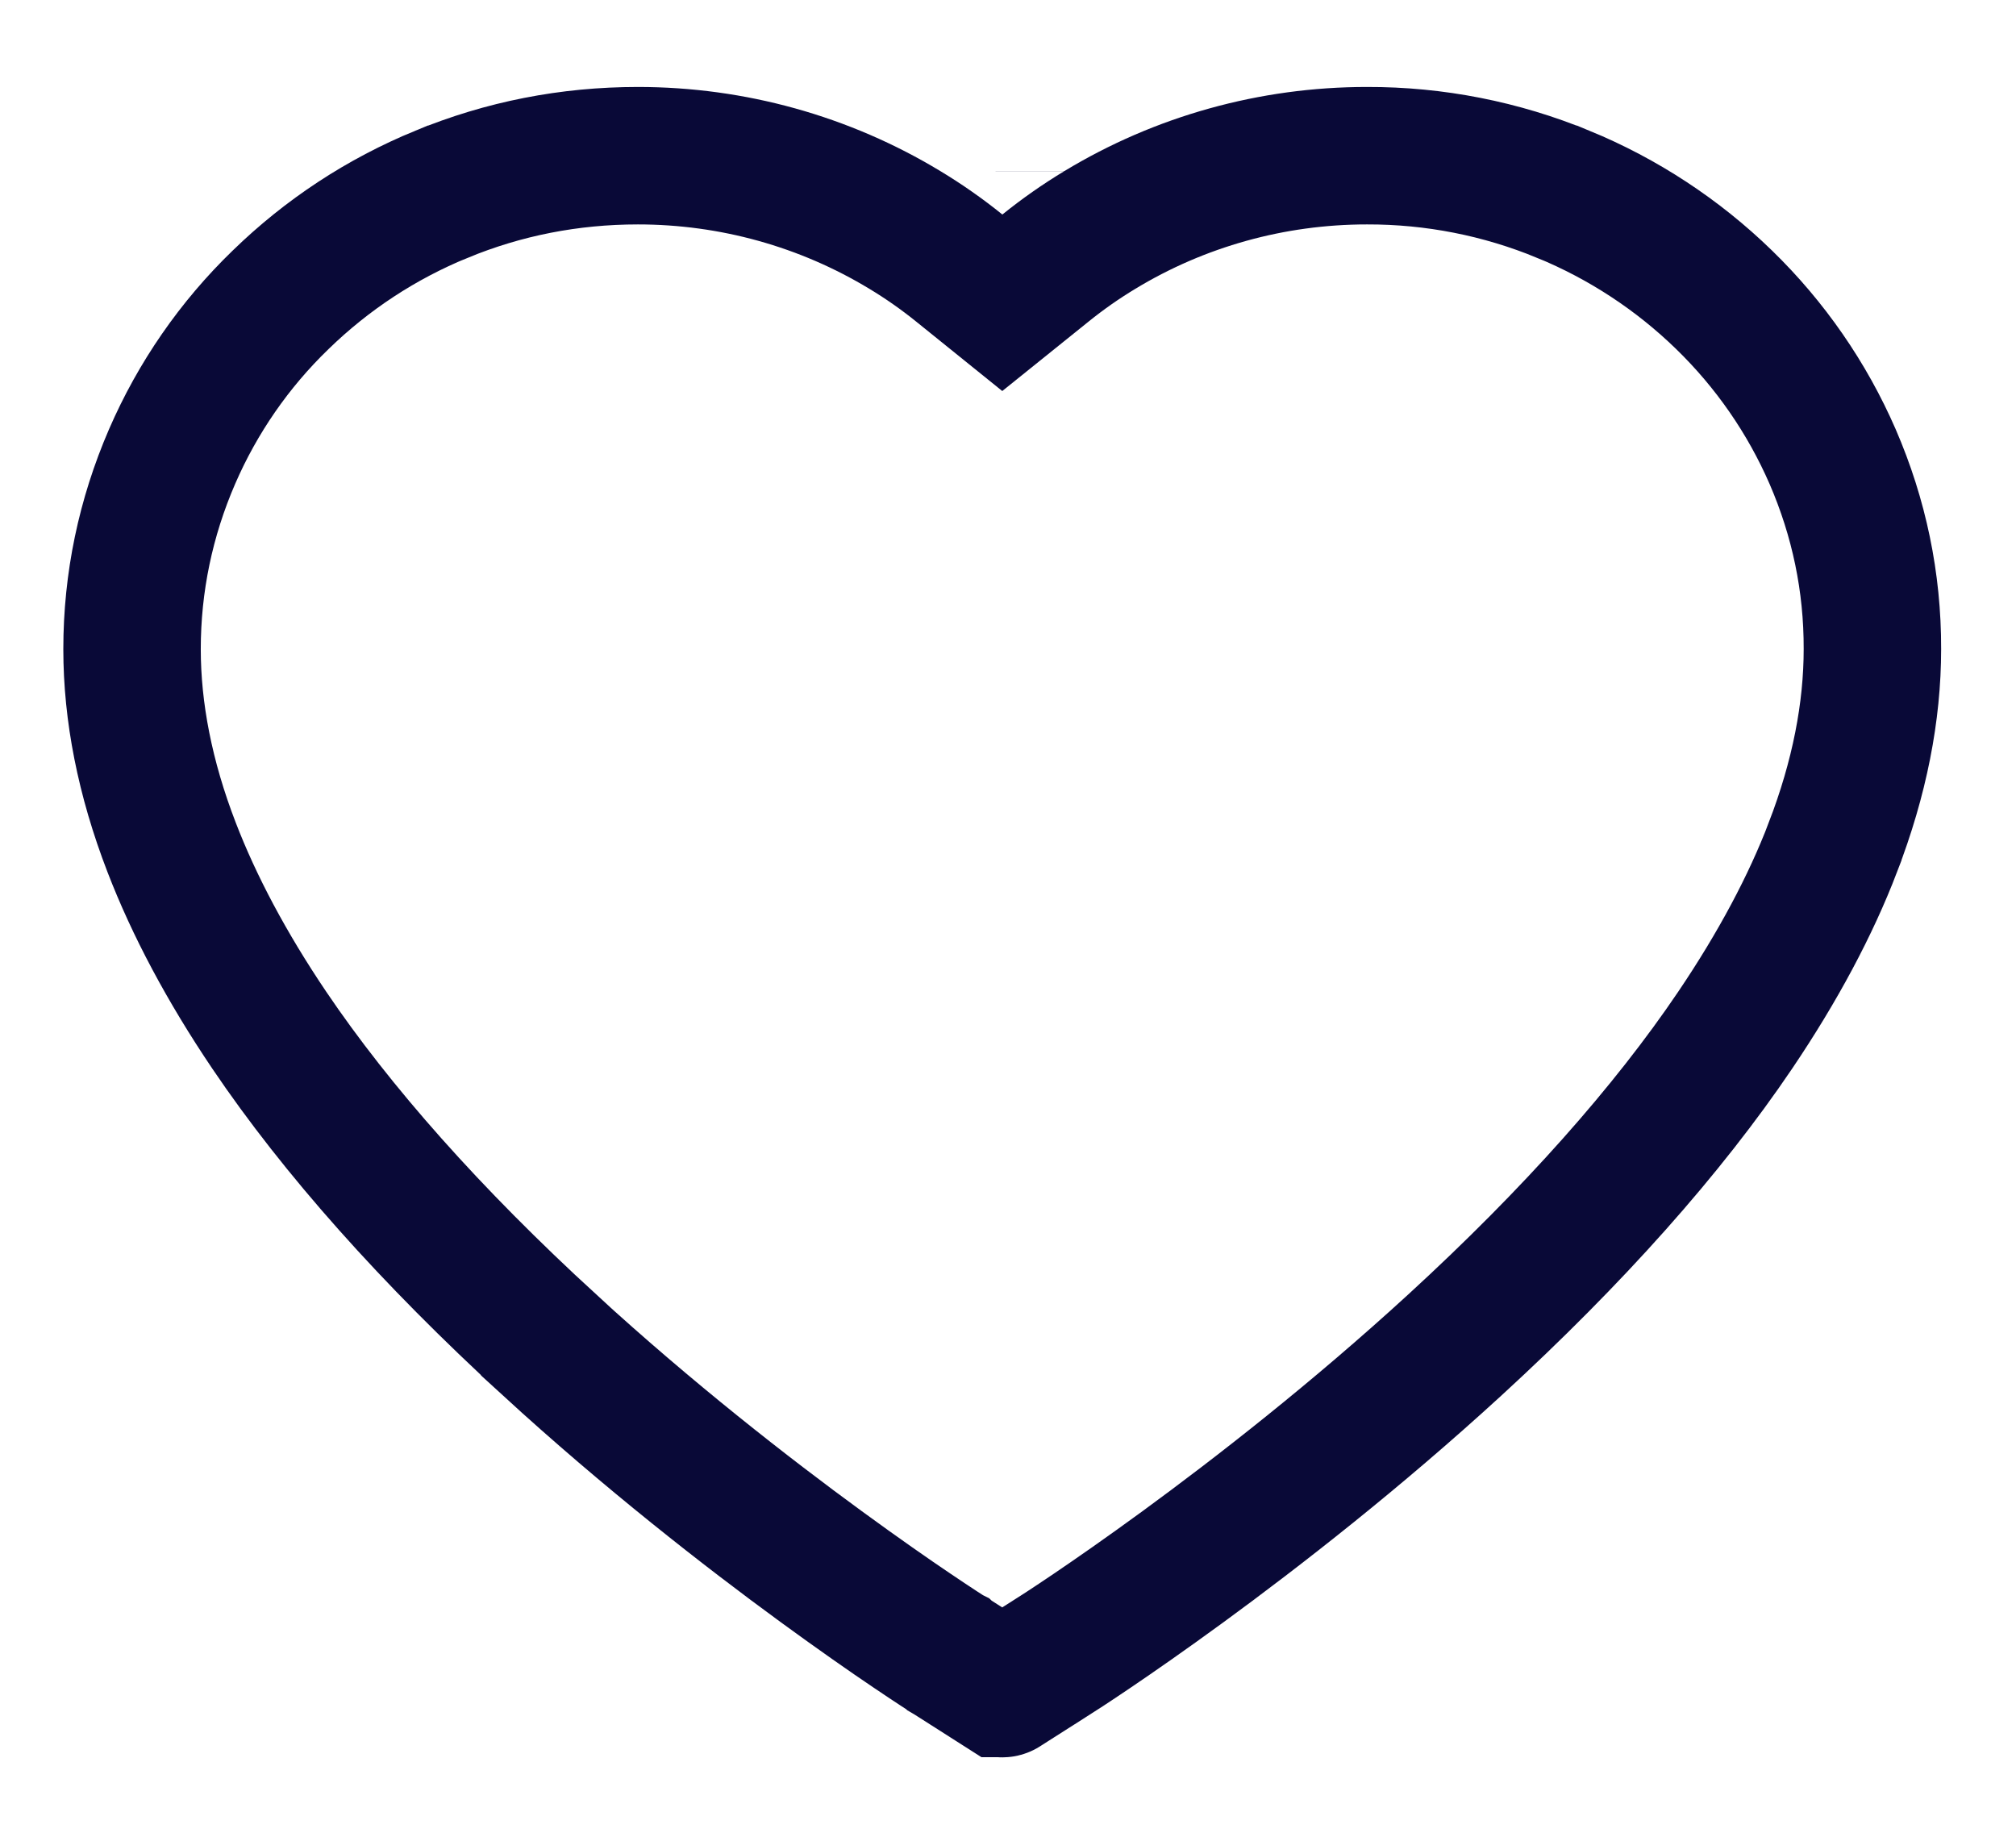
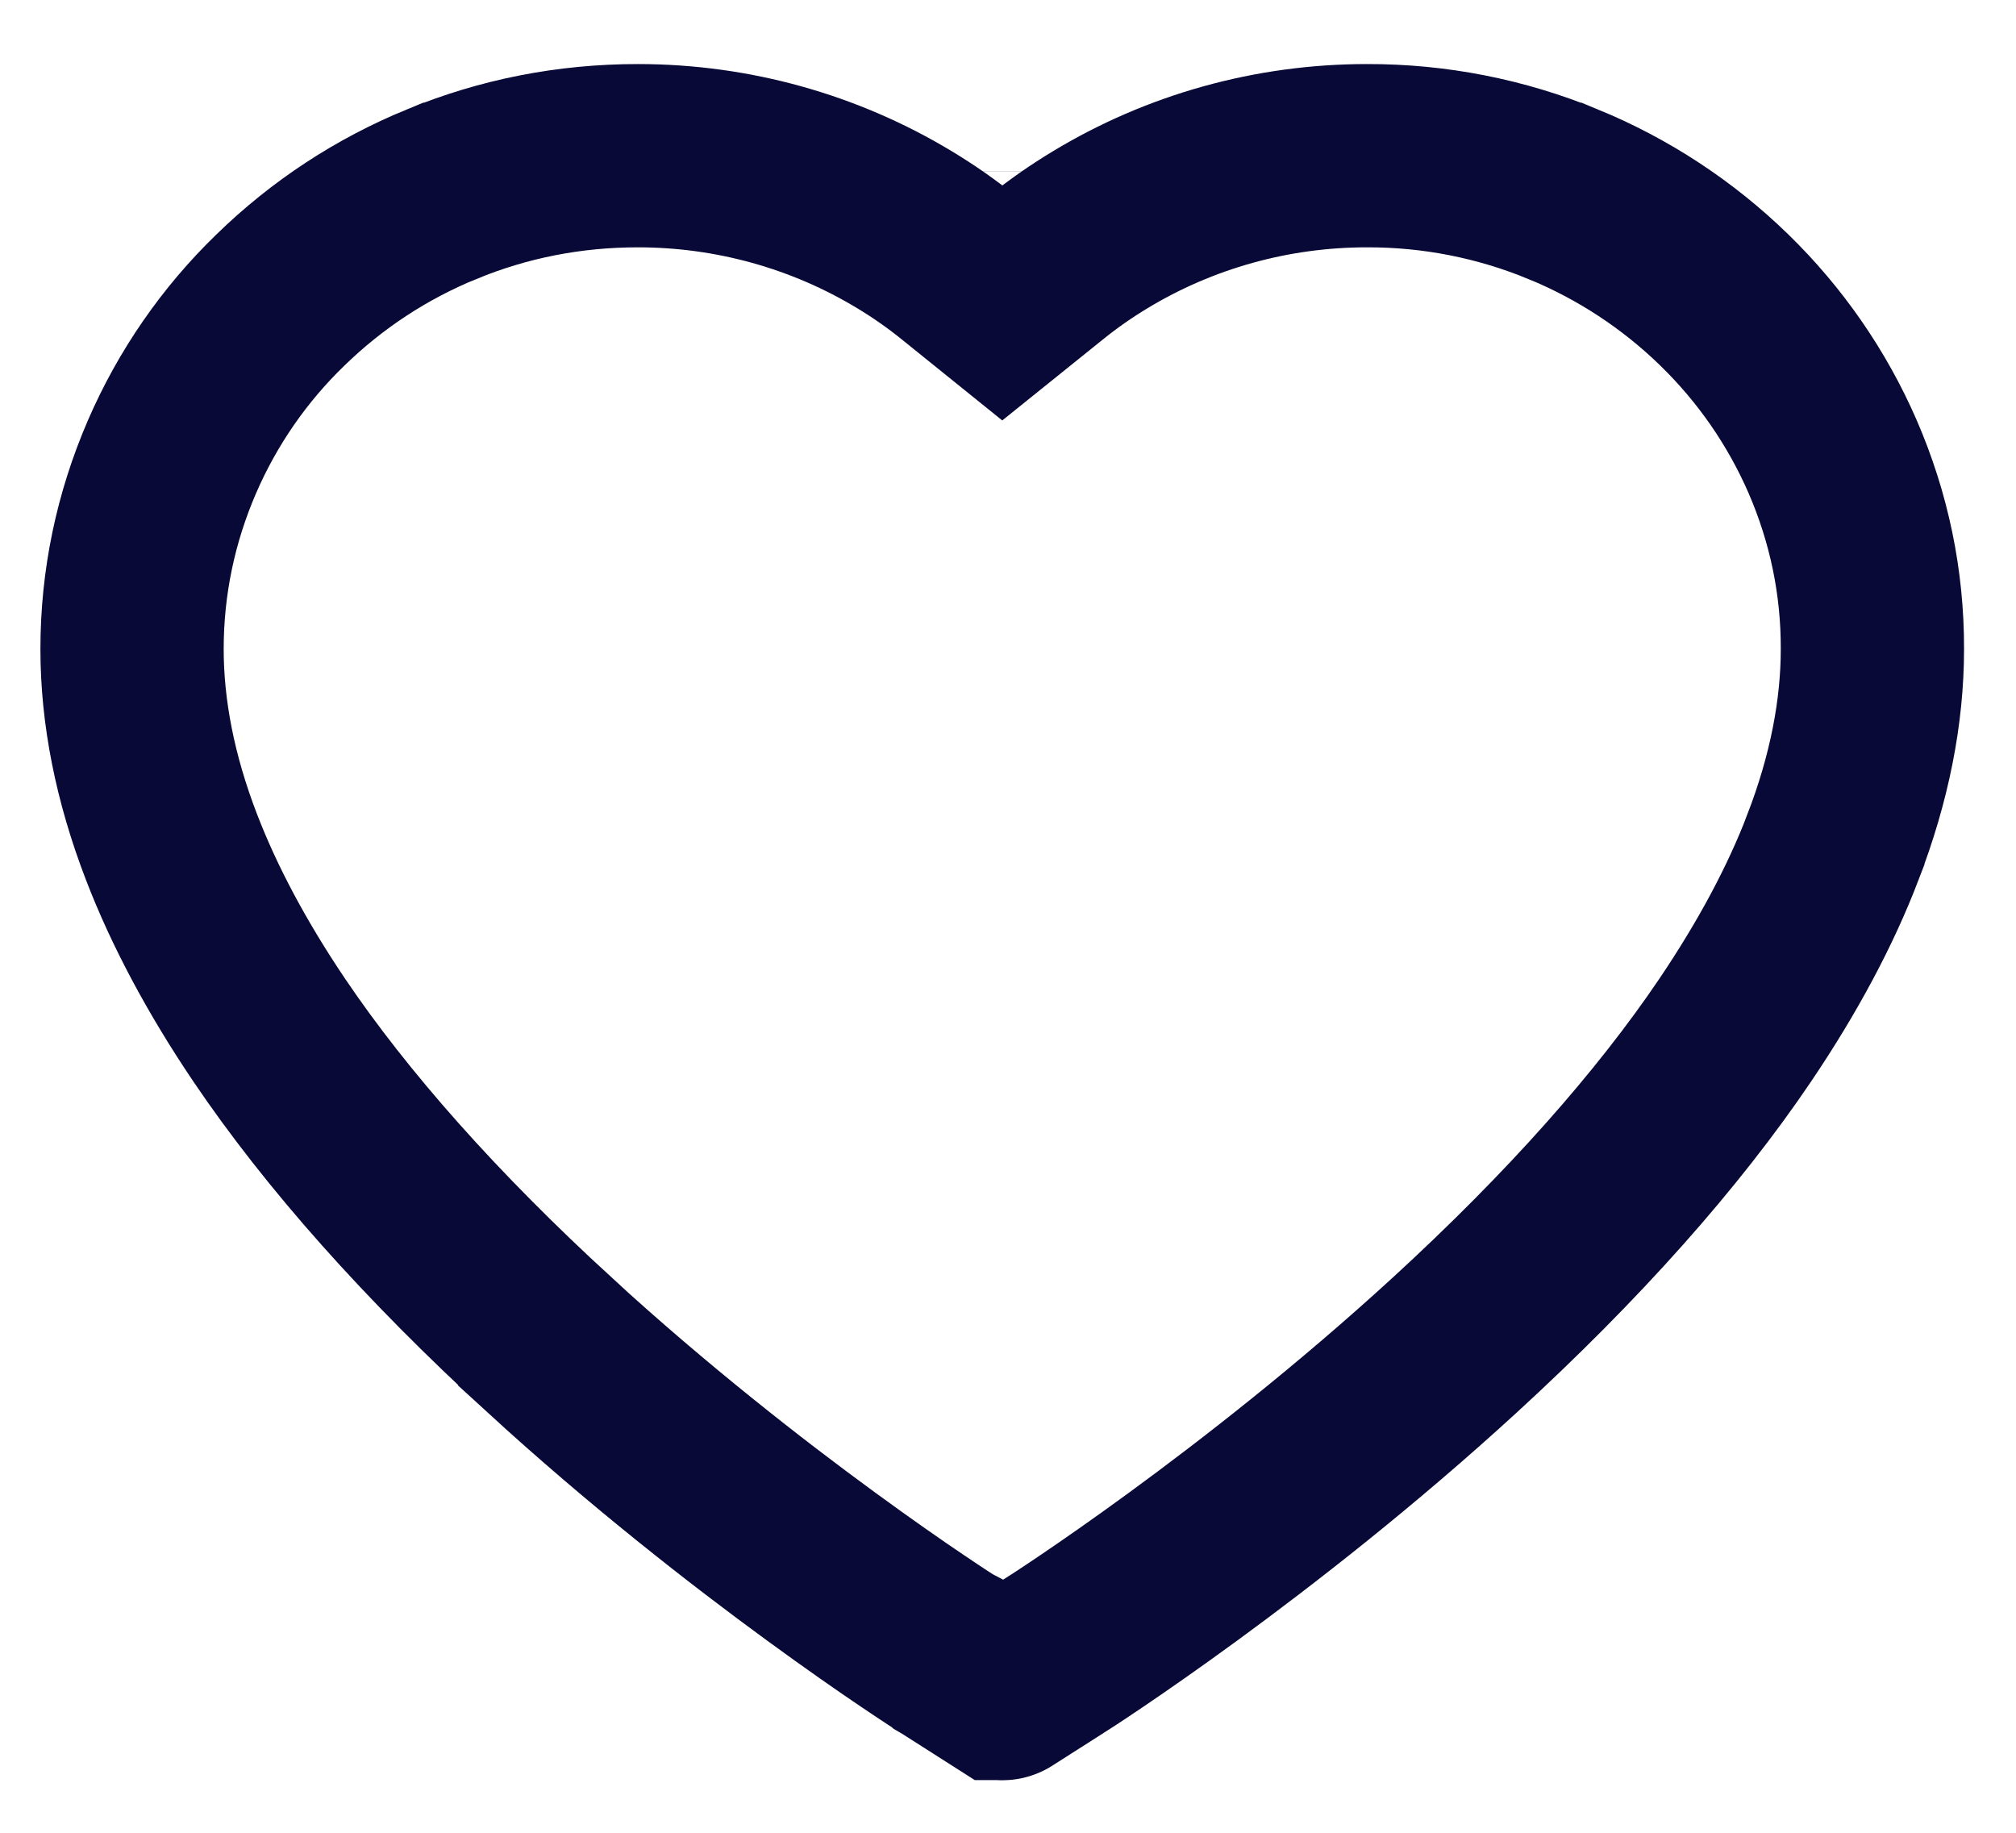
<svg xmlns="http://www.w3.org/2000/svg" width="22" height="20" viewBox="0 0 22 20" fill="none">
-   <path d="M18.814 3.271L18.815 3.272C19.318 3.761 19.72 4.342 19.999 4.983C20.288 5.65 20.435 6.355 20.433 7.082V7.084C20.433 7.765 20.293 8.491 20.001 9.248L20.001 9.249C19.759 9.881 19.402 10.551 18.936 11.241C18.199 12.332 17.172 13.489 15.875 14.678C13.719 16.654 11.583 18.019 11.506 18.068L11.505 18.068L10.945 18.425C10.945 18.425 10.945 18.425 10.945 18.425C10.944 18.426 10.941 18.427 10.937 18.427C10.933 18.427 10.931 18.426 10.93 18.425C10.929 18.425 10.929 18.425 10.929 18.425L10.369 18.068L10.369 18.068L10.357 18.061C10.357 18.061 10.357 18.061 10.356 18.06C10.354 18.059 10.345 18.053 10.329 18.043C10.309 18.03 10.282 18.013 10.247 17.99C10.178 17.945 10.08 17.88 9.957 17.797C9.712 17.632 9.37 17.394 8.962 17.096C8.146 16.5 7.074 15.664 5.999 14.679L5.999 14.678C4.702 13.489 3.675 12.332 2.938 11.241C2.473 10.552 2.117 9.881 1.873 9.247C1.581 8.491 1.441 7.765 1.441 7.084C1.441 6.356 1.589 5.649 1.878 4.982C2.156 4.341 2.557 3.76 3.061 3.273L3.062 3.272C3.57 2.778 4.16 2.39 4.817 2.12L4.818 2.12C5.496 1.84 6.215 1.699 6.961 1.699C7.994 1.699 9 1.98 9.874 2.509L9.874 2.509C10.083 2.635 10.281 2.774 10.468 2.925L10.938 3.304L11.409 2.925C11.596 2.774 11.794 2.635 12.003 2.509L12.003 2.509C12.876 1.98 13.883 1.699 14.916 1.699L14.918 1.699C15.653 1.697 16.381 1.84 17.059 2.12L17.06 2.12C17.714 2.389 18.309 2.78 18.814 3.271ZM11.614 1.867L11.614 1.868L11.614 1.867Z" stroke="#090937" stroke-width="1.5" />
+   <path d="M18.814 3.271L18.815 3.272C19.318 3.761 19.72 4.342 19.999 4.983C20.288 5.65 20.435 6.355 20.433 7.082V7.084C20.433 7.765 20.293 8.491 20.001 9.248L20.001 9.249C19.759 9.881 19.402 10.551 18.936 11.241C18.199 12.332 17.172 13.489 15.875 14.678C13.719 16.654 11.583 18.019 11.506 18.068L11.505 18.068L10.945 18.425C10.945 18.425 10.945 18.425 10.945 18.425C10.944 18.426 10.941 18.427 10.937 18.427C10.933 18.427 10.931 18.426 10.93 18.425C10.929 18.425 10.929 18.425 10.929 18.425L10.369 18.068L10.369 18.068L10.357 18.061C10.357 18.061 10.357 18.061 10.356 18.06C10.354 18.059 10.345 18.053 10.329 18.043C10.309 18.03 10.282 18.013 10.247 17.99C10.178 17.945 10.08 17.88 9.957 17.797C9.712 17.632 9.37 17.394 8.962 17.096C8.146 16.5 7.074 15.664 5.999 14.679L5.999 14.678C4.702 13.489 3.675 12.332 2.938 11.241C2.473 10.552 2.117 9.881 1.873 9.247C1.581 8.491 1.441 7.765 1.441 7.084C1.441 6.356 1.589 5.649 1.878 4.982C2.156 4.341 2.557 3.76 3.061 3.273L3.062 3.272C3.57 2.778 4.16 2.39 4.817 2.12L4.818 2.12C5.496 1.84 6.215 1.699 6.961 1.699C7.994 1.699 9 1.98 9.874 2.509L9.874 2.509C10.083 2.635 10.281 2.774 10.468 2.925L10.938 3.304L11.409 2.925C11.596 2.774 11.794 2.635 12.003 2.509L12.003 2.509C12.876 1.98 13.883 1.699 14.916 1.699L14.918 1.699C15.653 1.697 16.381 1.84 17.059 2.12L17.06 2.12C17.714 2.389 18.309 2.78 18.814 3.271ZM11.614 1.867L11.614 1.868L11.614 1.867Z" stroke="#090937" stroke-width="2" />
</svg>
